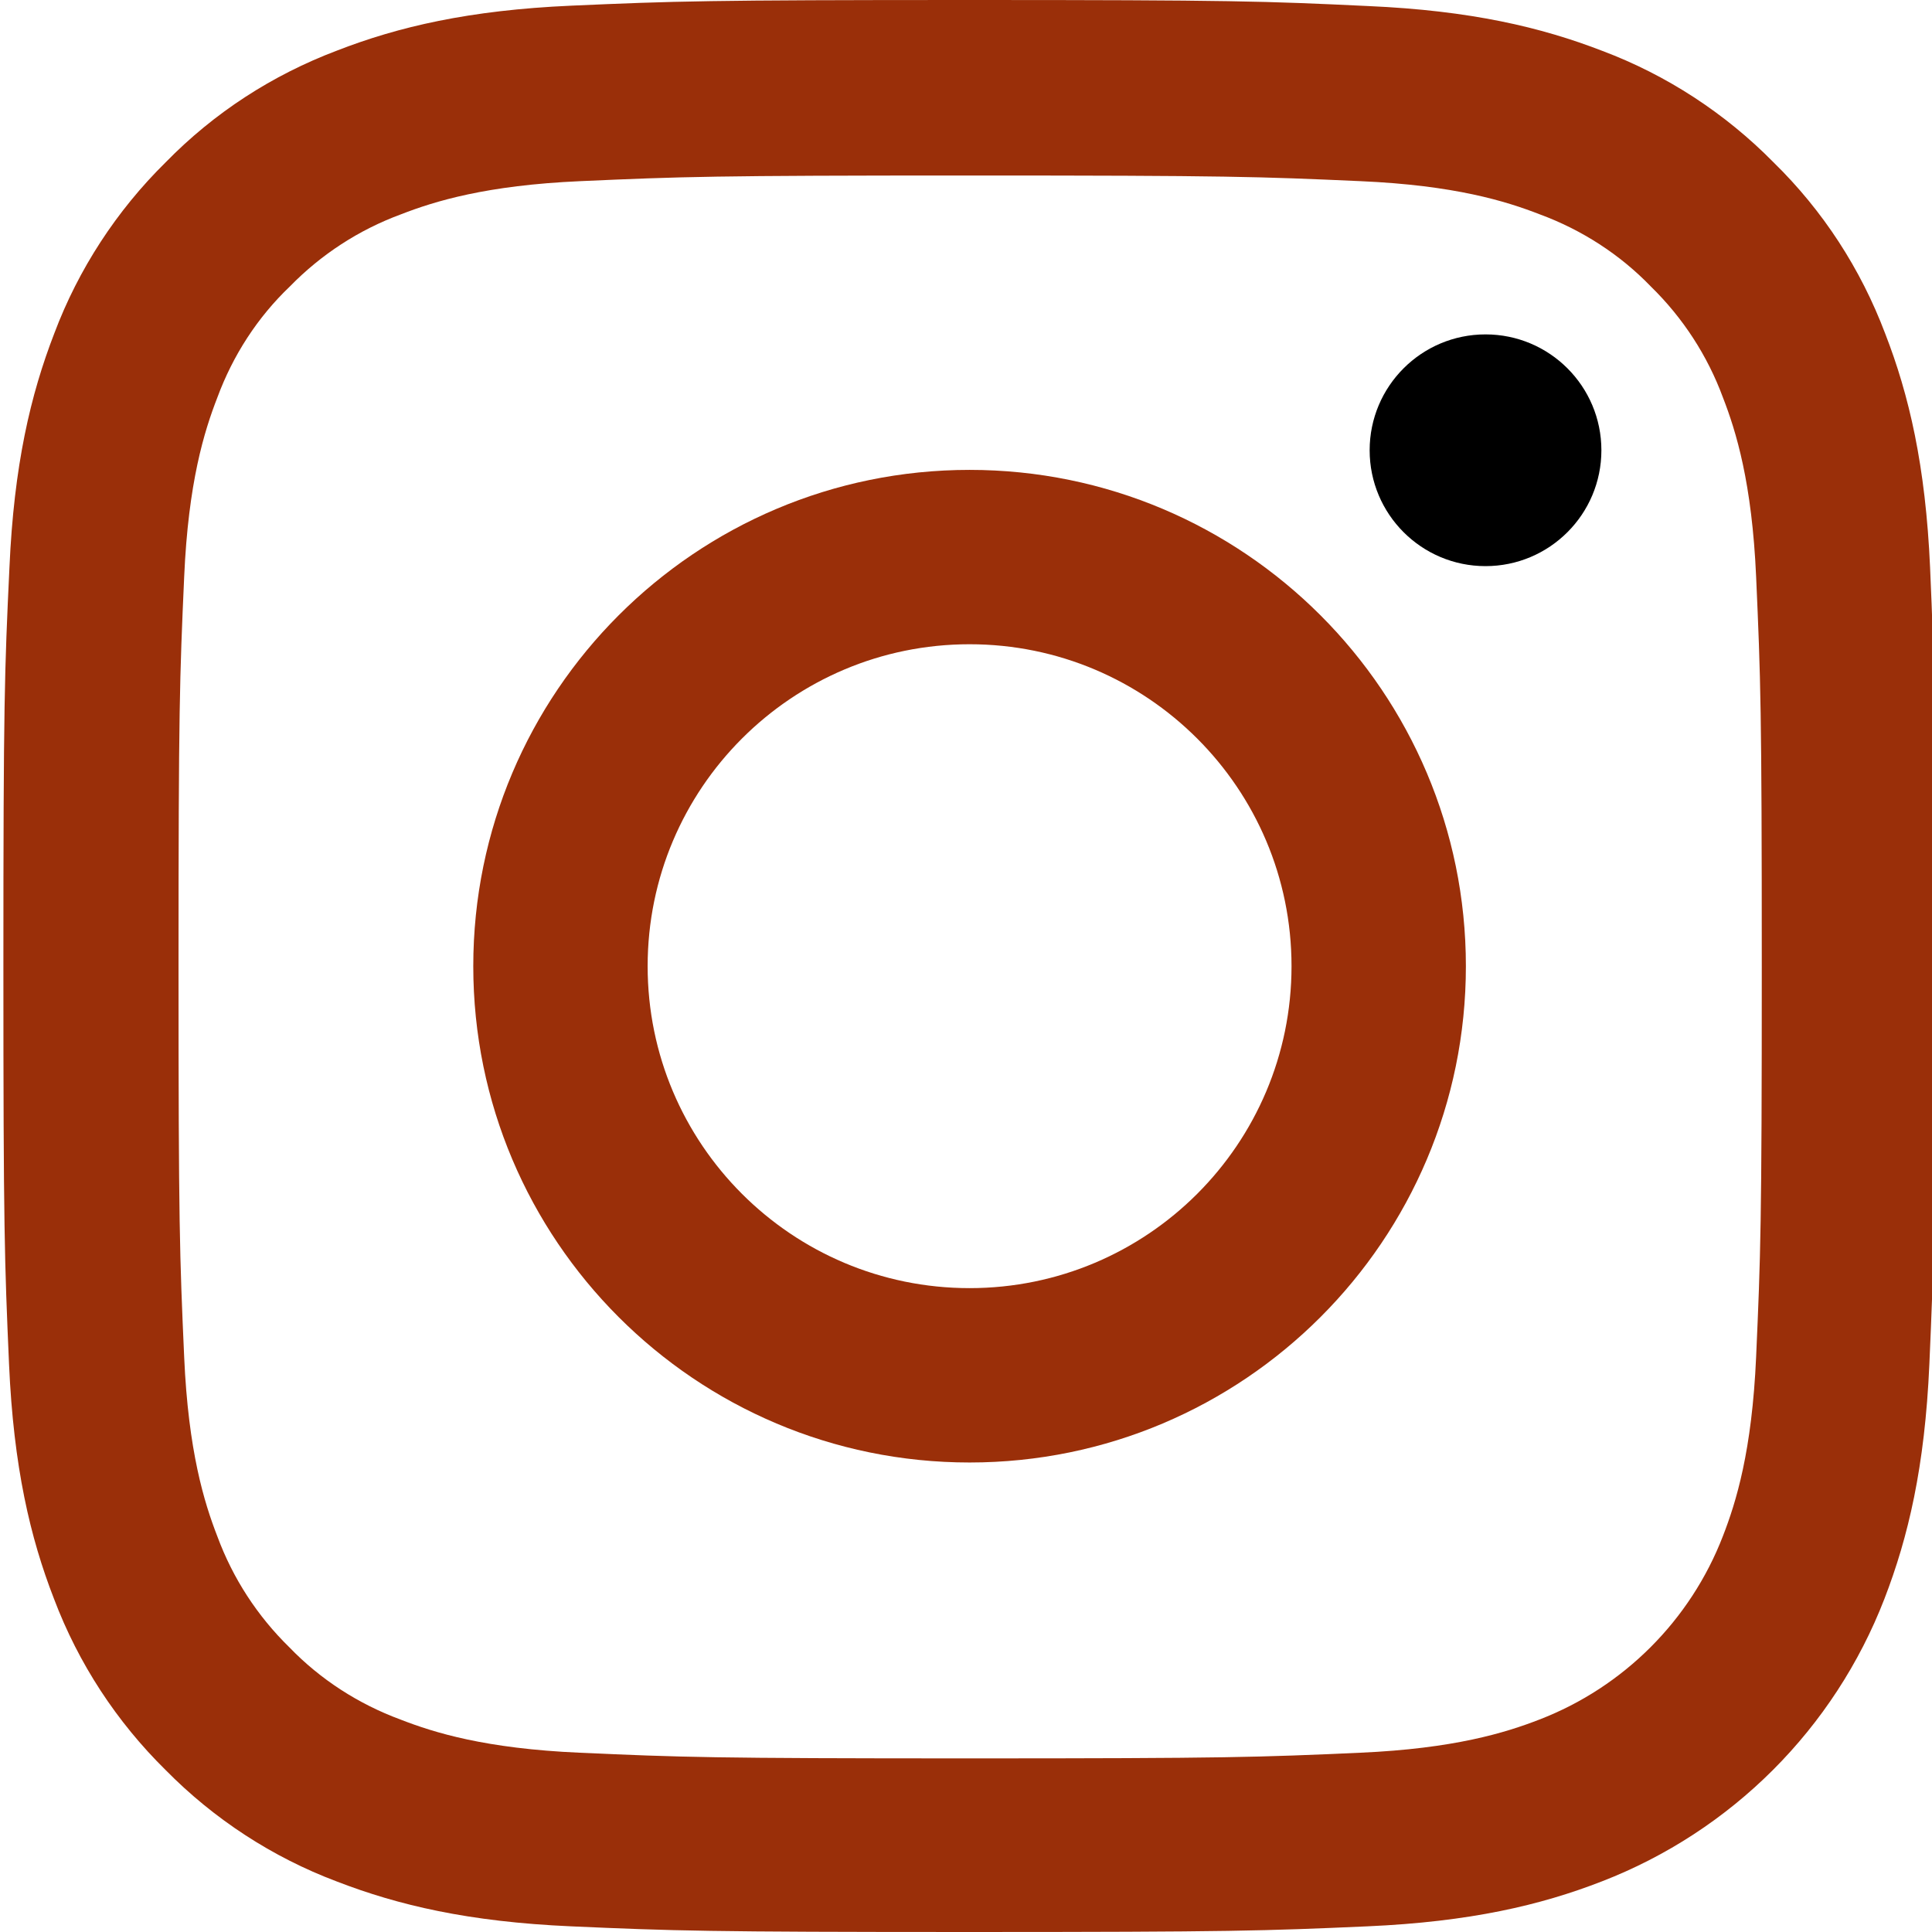
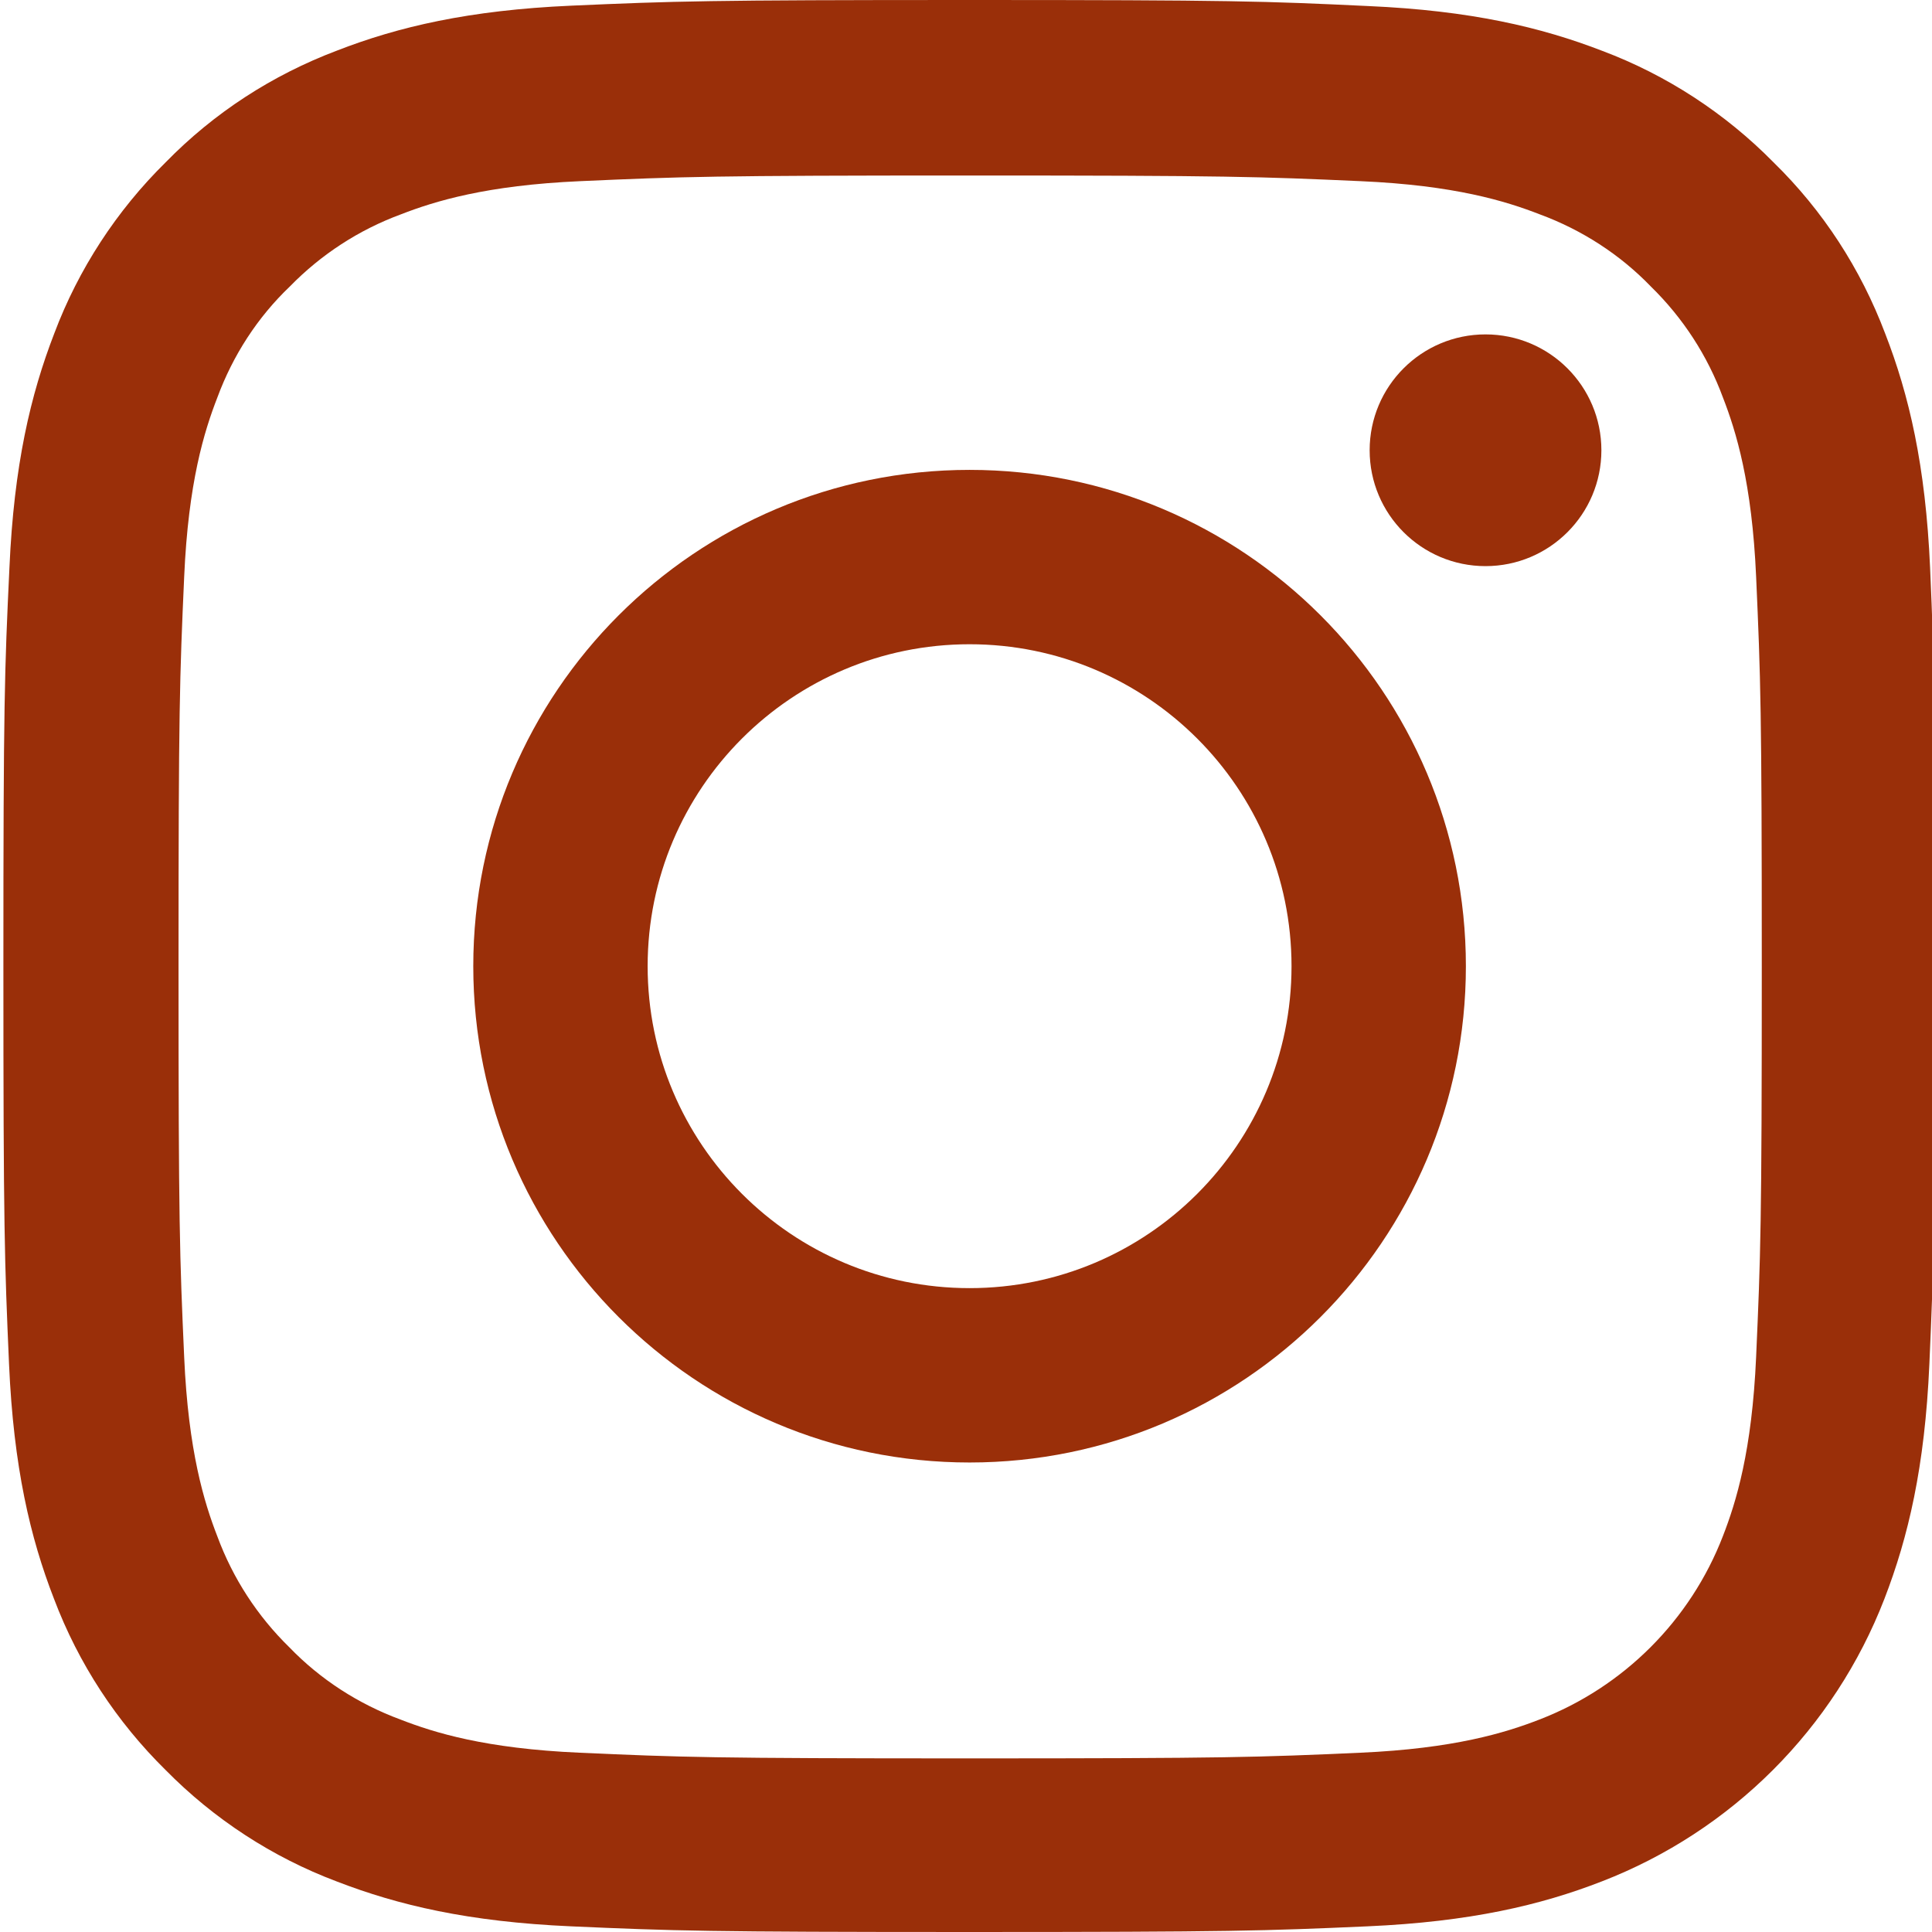
<svg xmlns="http://www.w3.org/2000/svg" height="511pt" viewBox="0 0 511 511.9" width="511pt">
  <path fill="#9a2f09" d="m510.949 150.5c-1.199-27.199-5.598-45.898-11.898-62.102-6.5-17.199-16.5-32.598-29.602-45.398-12.801-13-28.301-23.102-45.301-29.5-16.297-6.301-34.898-10.699-62.098-11.898-27.402-1.301-36.102-1.602-105.602-1.602s-78.199.301-105.5 1.5c-27.199 1.199-45.898 5.602-62.098 11.898-17.203 6.5-32.602 16.5-45.402 29.602-13 12.801-23.098 28.301-29.5 45.301-6.301 16.301-10.699 34.898-11.898 62.098-1.301 27.402-1.602 36.102-1.602 105.602s.301 78.199 1.5 105.5c1.199 27.199 5.602 45.898 11.902 62.102 6.5 17.199 16.598 32.598 29.598 45.398 12.801 13 28.301 23.102 45.301 29.5 16.301 6.301 34.898 10.699 62.102 11.898 27.297 1.203 36 1.5 105.5 1.5s78.199-.297 105.5-1.5c27.199-1.199 45.898-5.598 62.098-11.898 34.402-13.301 61.602-40.5 74.902-74.898 6.297-16.301 10.699-34.902 11.898-62.102 1.199-27.301 1.5-36 1.5-105.5s-.102-78.199-1.301-105.5zm-46.098 209c-1.102 25-5.301 38.5-8.801 47.5-8.602 22.301-26.301 40-48.602 48.602-9 3.5-22.598 7.699-47.5 8.797-27 1.203-35.098 1.5-103.398 1.5s-76.5-.297-103.402-1.5c-25-1.098-38.5-5.297-47.5-8.797-11.098-4.102-21.199-10.602-29.398-19.102-8.5-8.301-15-18.301-19.102-29.398-3.5-9-7.699-22.602-8.797-47.5-1.203-27-1.5-35.102-1.5-103.402s.297-76.5 1.5-103.398c1.098-25 5.297-38.5 8.797-47.5 4.102-11.102 10.602-21.199 19.203-29.402 8.297-8.5 18.297-15 29.398-19.098 9-3.5 22.602-7.699 47.5-8.801 27-1.199 35.102-1.5 103.398-1.5 68.402 0 76.5.301 103.402 1.5 25 1.102 38.5 5.301 47.5 8.801 11.098 4.098 21.199 10.598 29.398 19.098 8.5 8.301 15 18.301 19.102 29.402 3.5 9 7.699 22.598 8.801 47.5 1.199 27 1.5 35.098 1.5 103.398s-.301 76.301-1.5 103.301zm0 0" />
  <path fill="#9a2f09" d="m256.449 124.5c-72.598 0-131.5 58.898-131.5 131.5s58.902 131.5 131.5 131.5c72.602 0 131.5-58.898 131.5-131.5s-58.898-131.5-131.5-131.5zm0 216.801c-47.098 0-85.301-38.199-85.301-85.301s38.203-85.301 85.301-85.301c47.102 0 85.301 38.199 85.301 85.301s-38.199 85.301-85.301 85.301zm0 0" />
-   <path d="m423.852 119.301c0 16.953-13.746 30.699-30.703 30.699-16.953 0-30.699-13.746-30.699-30.699 0-16.957 13.746-30.699 30.699-30.699 16.957 0 30.703 13.742 30.703 30.699zm0 0" />
+   <path fill="#9a2f09" d="m423.852 119.301c0 16.953-13.746 30.699-30.703 30.699-16.953 0-30.699-13.746-30.699-30.699 0-16.957 13.746-30.699 30.699-30.699 16.957 0 30.703 13.742 30.703 30.699zm0 0" />
</svg>
